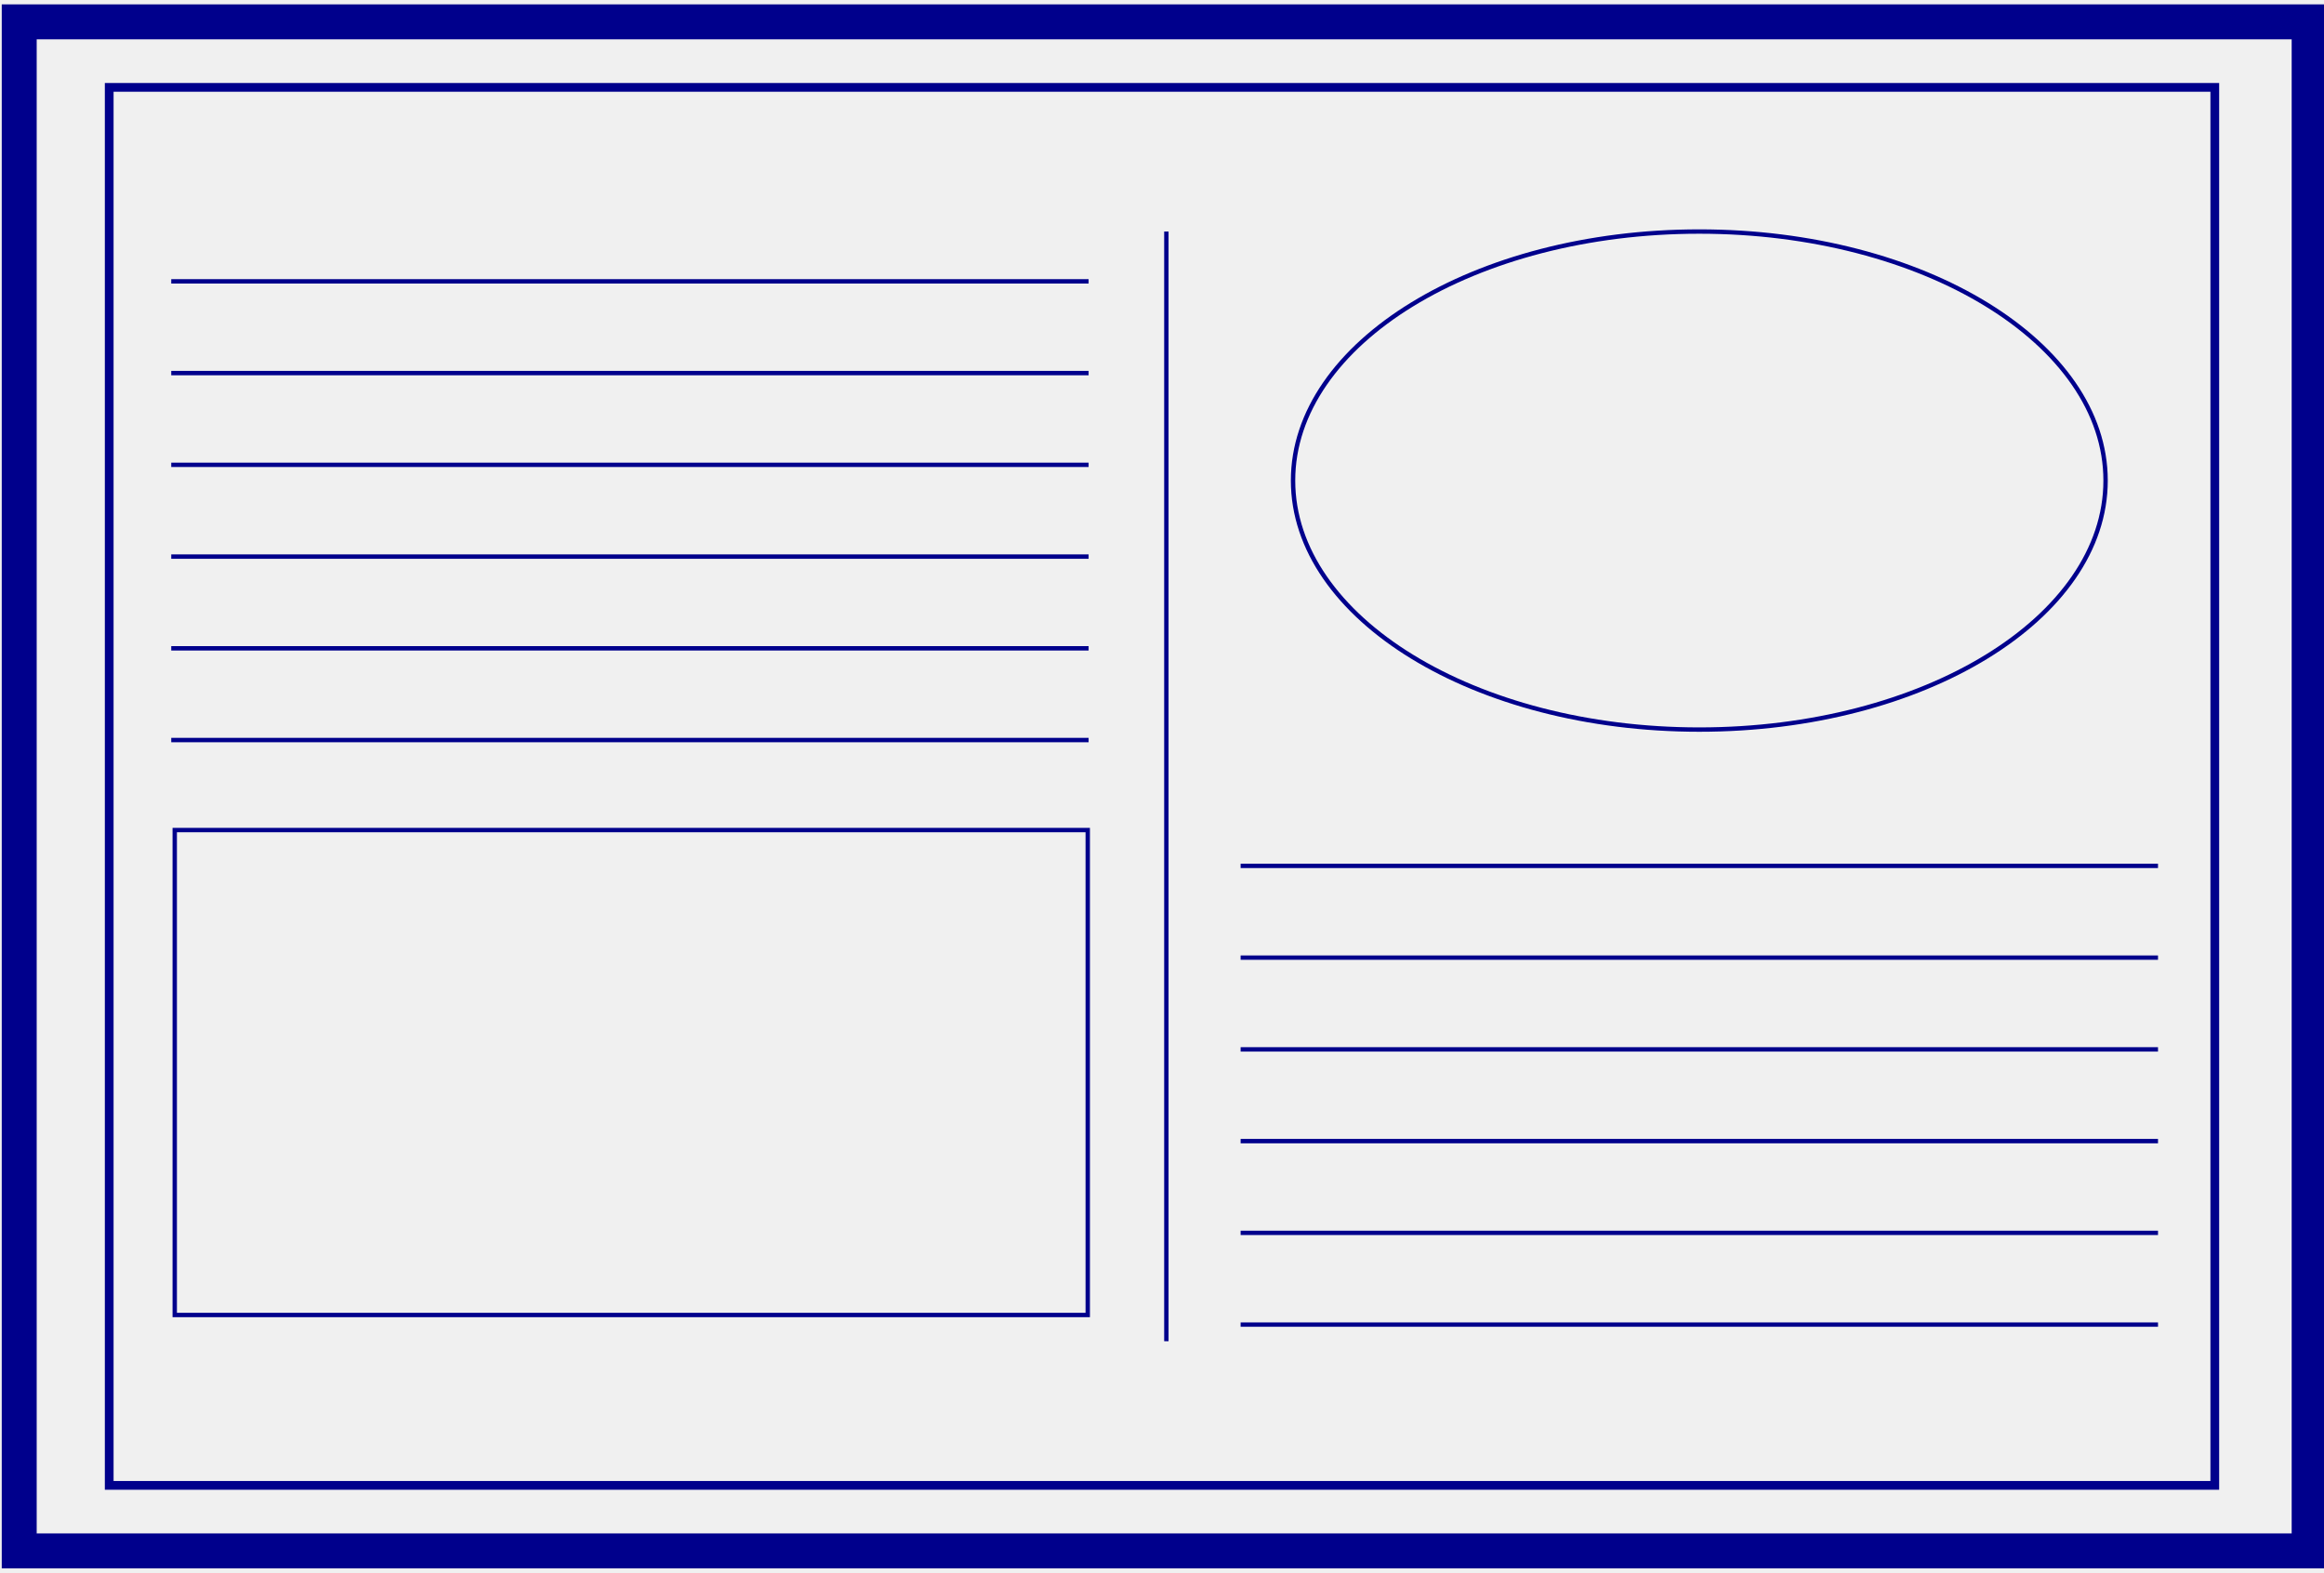
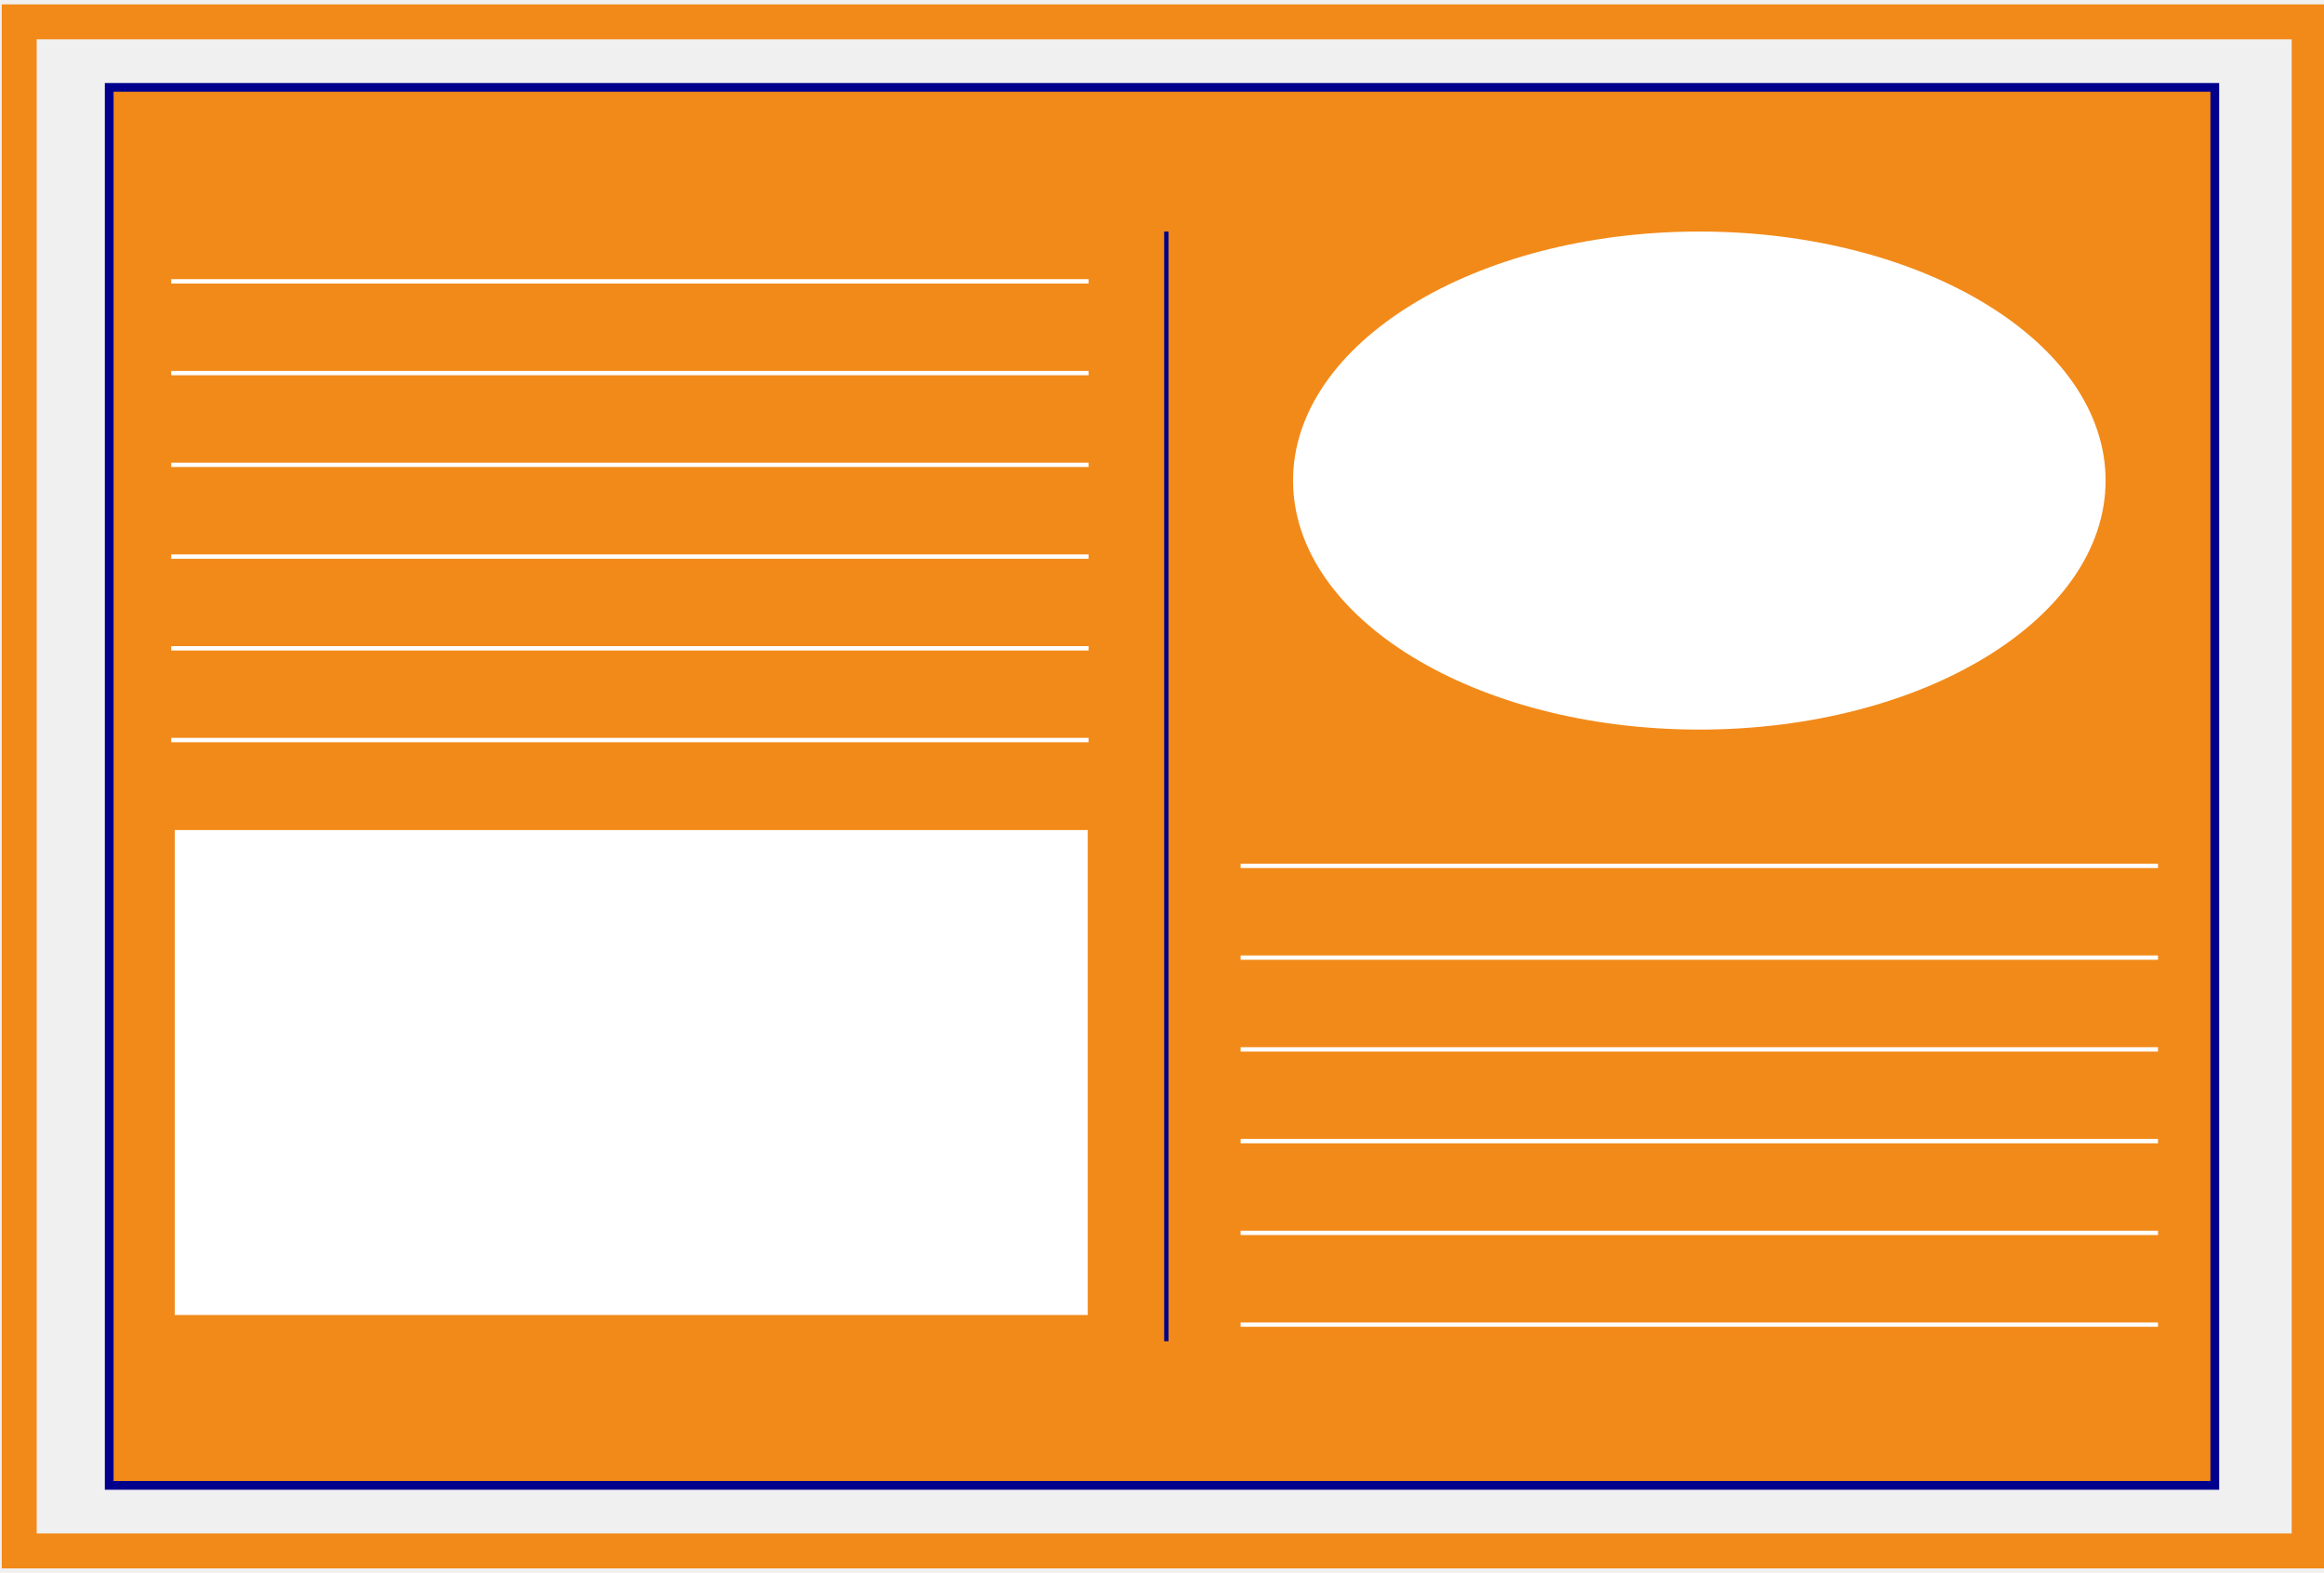
<svg xmlns="http://www.w3.org/2000/svg" id="Layer_1" version="1.1" viewBox="0 0 266 180">
  <defs>
    <style>
      .st0, .st1, .st2, .st3, .st4 {
        fill: none;
      }

-       .st1, .st2, .st3 {
-         stroke: #00008c;
+       .st1 {
+         stroke: #f28a19;
+         stroke-width: 4px;
      }

-       .st1, .st2, .st3, .st4 {
+       .st1, .st2, .st5, .st3, .st4 {
        stroke-miterlimit: 10;
      }

-       .st1, .st4 {
-         stroke-width: .5px;
-       }
- 
-       .st5 {
+       .st6 {
        clip-path: url(#clippath-1);
      }

      .st2 {
-         stroke-width: 4px;
+         stroke: #fff;
+       }
+ 
+       .st2, .st3, .st4 {
+         stroke-width: .5px;
+       }
+ 
+       .st7 {
+         fill: #fff;
+       }
+ 
+       .st5 {
+         fill: #f28a19;
+         stroke: #00008c;
+       }
+ 
+       .st3 {
+         stroke: #00008c;
      }

      .st4 {
        stroke: #42210b;
      }

-       .st6 {
+       .st8 {
        clip-path: url(#clippath);
      }
    </style>
    <clipPath id="clippath">
      <rect class="st0" x="19.6" y="31.9" width="105" height="58.6" />
    </clipPath>
    <clipPath id="clippath-1">
      <rect class="st0" x="142" y="98.5" width="105" height="58.6" />
    </clipPath>
  </defs>
  <path class="st4" d="M1105.9,374" />
-   <rect class="st2" x="2.2" y="2.5" width="262.1" height="175" />
-   <rect class="st3" x="12.5" y="10" width="241" height="160" />
-   <line class="st1" x1="133.5" y1="26.5" x2="133.5" y2="153.5" />
-   <g class="st6">
+   <rect class="st1" x="2.2" y="2.5" width="262.1" height="175" />
+   <rect class="st5" x="12.5" y="10" width="241" height="160" />
+   <line class="st3" x1="133.5" y1="26.5" x2="133.5" y2="153.5" />
+   <g class="st8">
    <g>
      <g id="_x3C_Grid_Repeat_x3E_">
-         <line class="st1" x1="19.6" y1="32.2" x2="689.7" y2="32.2" />
+         <line class="st2" x1="19.6" y1="32.2" x2="689.7" y2="32.2" />
      </g>
-       <g id="_x3C_Grid_Repeat_x3E_1" data-name="_x3C_Grid_Repeat_x3E_">
-         <line class="st1" x1="19.6" y1="42.7" x2="689.7" y2="42.7" />
+       <g id="_x3C_Grid_Repeat_x3E_1">
+         <line class="st2" x1="19.6" y1="42.7" x2="689.7" y2="42.7" />
      </g>
-       <g id="_x3C_Grid_Repeat_x3E_2" data-name="_x3C_Grid_Repeat_x3E_">
-         <line class="st1" x1="19.6" y1="53.2" x2="689.7" y2="53.2" />
+       <g id="_x3C_Grid_Repeat_x3E_2">
+         <line class="st2" x1="19.6" y1="53.2" x2="689.7" y2="53.2" />
      </g>
-       <g id="_x3C_Grid_Repeat_x3E_3" data-name="_x3C_Grid_Repeat_x3E_">
-         <line class="st1" x1="19.6" y1="63.7" x2="689.7" y2="63.7" />
+       <g id="_x3C_Grid_Repeat_x3E_3">
+         <line class="st2" x1="19.6" y1="63.7" x2="689.7" y2="63.7" />
      </g>
-       <g id="_x3C_Grid_Repeat_x3E_4" data-name="_x3C_Grid_Repeat_x3E_">
-         <line class="st1" x1="19.6" y1="74.2" x2="689.7" y2="74.2" />
+       <g id="_x3C_Grid_Repeat_x3E_4">
+         <line class="st2" x1="19.6" y1="74.2" x2="689.7" y2="74.2" />
      </g>
-       <g id="_x3C_Grid_Repeat_x3E_5" data-name="_x3C_Grid_Repeat_x3E_">
-         <line class="st1" x1="19.6" y1="84.7" x2="689.7" y2="84.7" />
+       <g id="_x3C_Grid_Repeat_x3E_5">
+         <line class="st2" x1="19.6" y1="84.7" x2="689.7" y2="84.7" />
      </g>
    </g>
  </g>
-   <g class="st5">
+   <g class="st6">
    <g>
-       <g id="_x3C_Grid_Repeat_x3E_6" data-name="_x3C_Grid_Repeat_x3E_">
-         <line class="st1" x1="142" y1="99.1" x2="812.1" y2="99.1" />
+       <g id="_x3C_Grid_Repeat_x3E_6">
+         <line class="st2" x1="142" y1="99.1" x2="812.1" y2="99.1" />
      </g>
-       <g id="_x3C_Grid_Repeat_x3E_7" data-name="_x3C_Grid_Repeat_x3E_">
-         <line class="st1" x1="142" y1="109.6" x2="812.1" y2="109.6" />
+       <g id="_x3C_Grid_Repeat_x3E_7">
+         <line class="st2" x1="142" y1="109.6" x2="812.1" y2="109.6" />
      </g>
-       <g id="_x3C_Grid_Repeat_x3E_8" data-name="_x3C_Grid_Repeat_x3E_">
-         <line class="st1" x1="142" y1="120.1" x2="812.1" y2="120.1" />
+       <g id="_x3C_Grid_Repeat_x3E_8">
+         <line class="st2" x1="142" y1="120.1" x2="812.1" y2="120.1" />
      </g>
-       <g id="_x3C_Grid_Repeat_x3E_9" data-name="_x3C_Grid_Repeat_x3E_">
-         <line class="st1" x1="142" y1="130.6" x2="812.1" y2="130.6" />
+       <g id="_x3C_Grid_Repeat_x3E_9">
+         <line class="st2" x1="142" y1="130.6" x2="812.1" y2="130.6" />
      </g>
-       <g id="_x3C_Grid_Repeat_x3E_10" data-name="_x3C_Grid_Repeat_x3E_">
-         <line class="st1" x1="142" y1="141.1" x2="812.1" y2="141.1" />
+       <g id="_x3C_Grid_Repeat_x3E_10">
+         <line class="st2" x1="142" y1="141.1" x2="812.1" y2="141.1" />
      </g>
-       <g id="_x3C_Grid_Repeat_x3E_11" data-name="_x3C_Grid_Repeat_x3E_">
-         <line class="st1" x1="142" y1="151.6" x2="812.1" y2="151.6" />
+       <g id="_x3C_Grid_Repeat_x3E_11">
+         <line class="st2" x1="142" y1="151.6" x2="812.1" y2="151.6" />
      </g>
    </g>
  </g>
-   <rect class="st1" x="20" y="95" width="104.5" height="55.5" />
-   <ellipse class="st1" cx="194.5" cy="55" rx="46.5" ry="28.5" />
+   <rect class="st7" x="20" y="95" width="104.5" height="55.5" />
+   <ellipse class="st7" cx="194.5" cy="55" rx="46.5" ry="28.5" />
</svg>
